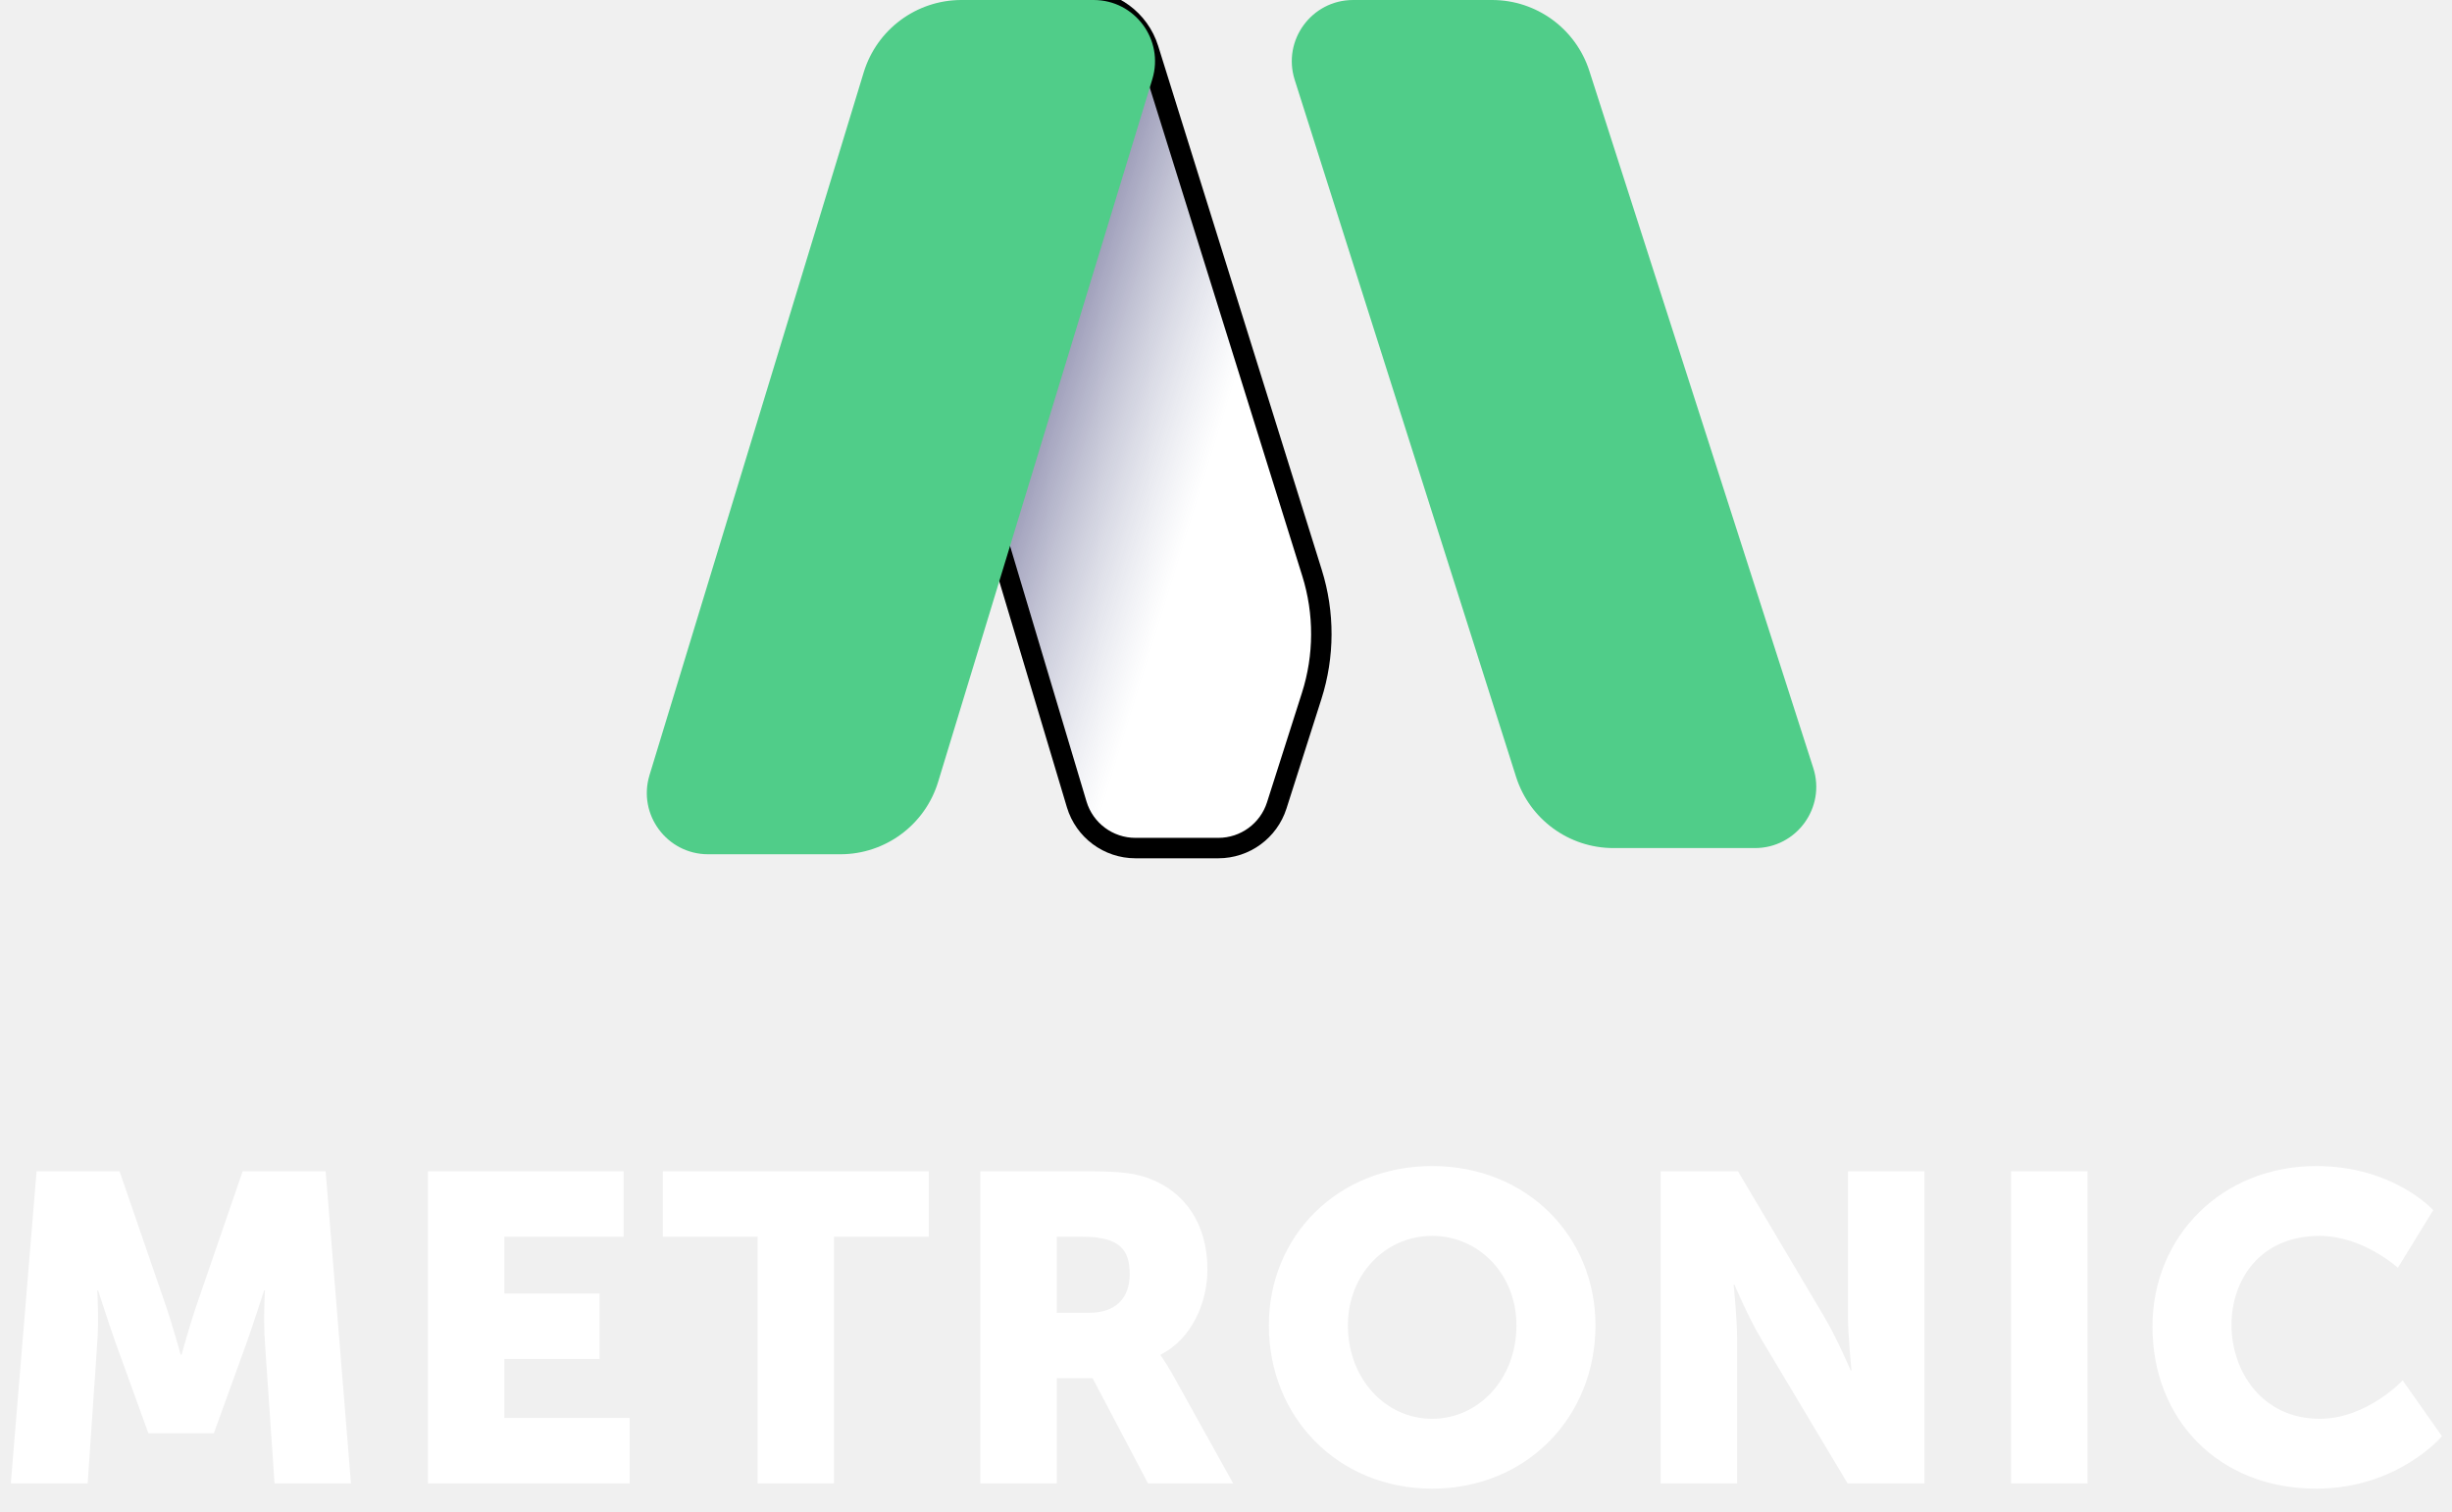
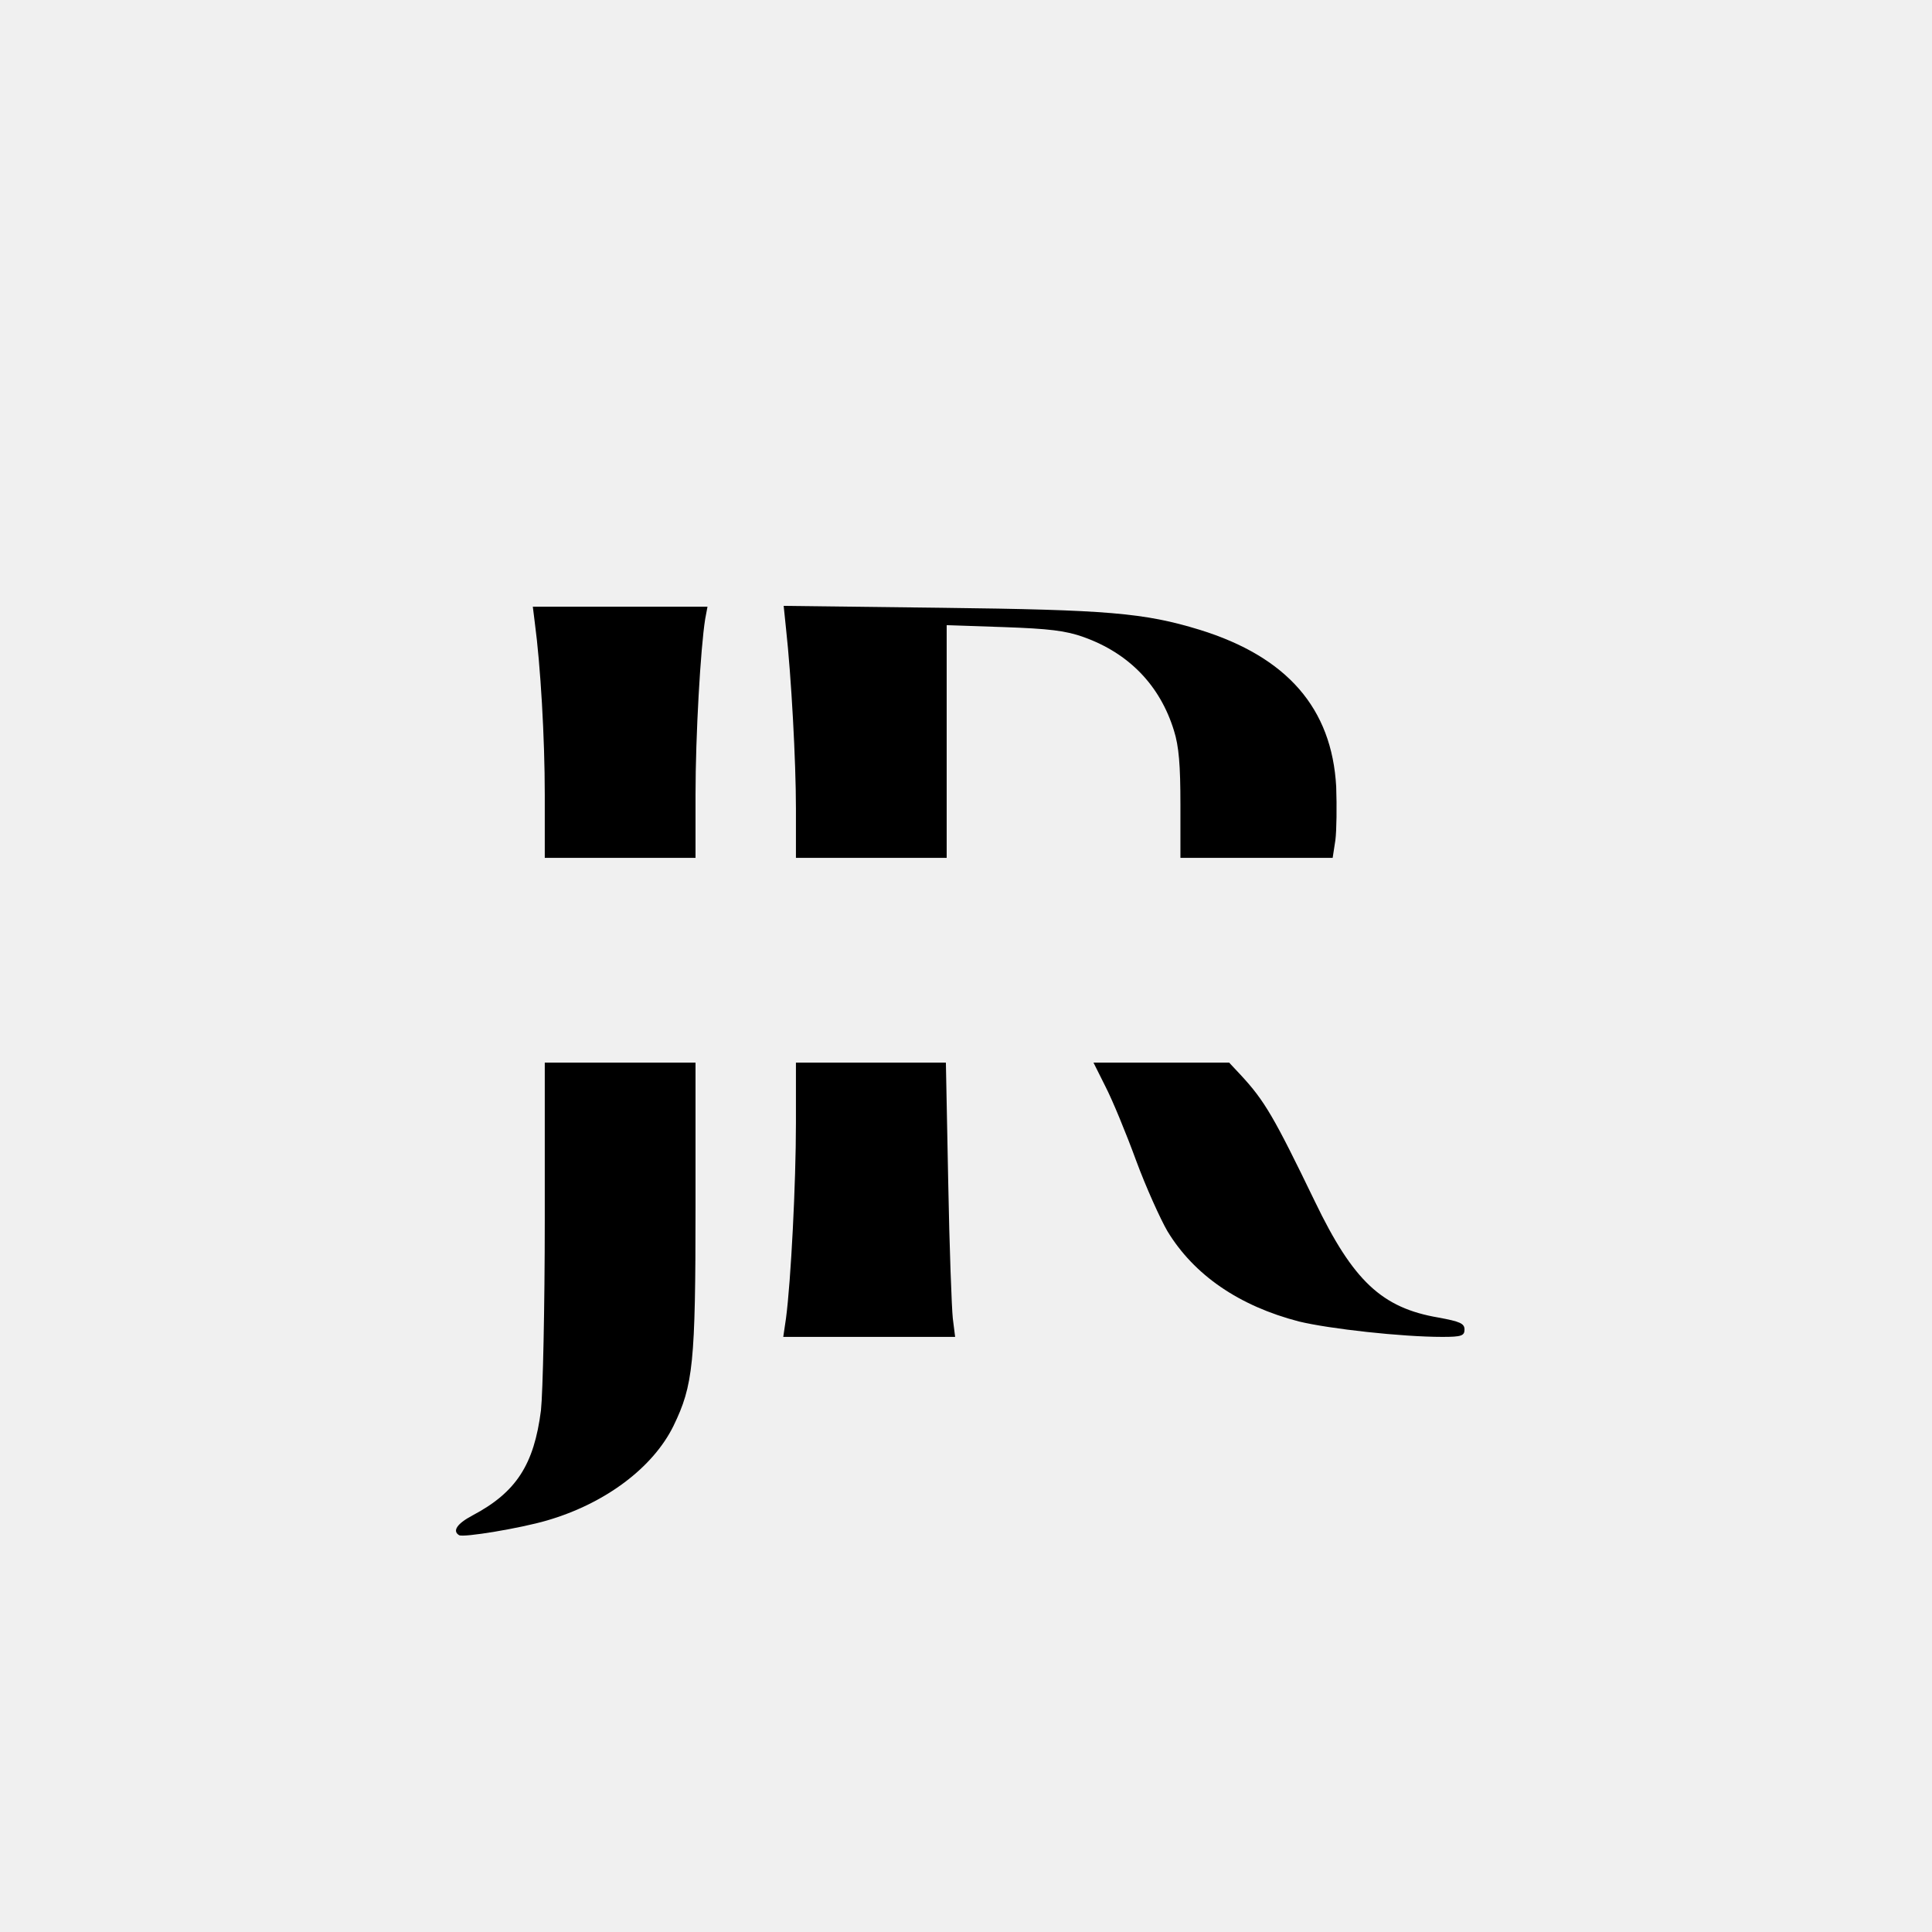
- <svg xmlns="http://www.w3.org/2000/svg" width="120" height="74" viewBox="0 0 120 74" fill="none">
-   <path d="M0.529 72.616H4.29L4.76 65.735C4.846 64.581 4.76 63.171 4.76 63.171H4.803C4.803 63.171 5.316 64.774 5.658 65.735L7.261 70.159H10.466L12.069 65.735C12.411 64.774 12.924 63.171 12.924 63.171H12.966C12.966 63.171 12.881 64.581 12.966 65.735L13.436 72.616H17.176L15.937 57.337H11.876L9.654 63.791C9.312 64.774 8.885 66.312 8.885 66.312H8.842C8.842 66.312 8.415 64.774 8.073 63.791L5.85 57.337H1.79L0.529 72.616ZM20.944 72.616H30.817V69.411H24.684V66.526H29.342V63.321H24.684V60.542H30.518V57.337H20.944V72.616ZM37.076 72.616H40.816V60.542H45.453V57.337H32.439V60.542H37.076V72.616ZM47.979 72.616H51.718V67.466H53.471L56.185 72.616H60.352L57.381 67.274C57.018 66.633 56.804 66.355 56.804 66.355V66.312C58.322 65.543 59.091 63.769 59.091 62.145C59.091 59.923 58.001 58.363 56.27 57.7C55.608 57.444 54.86 57.337 53.3 57.337H47.979V72.616ZM51.718 64.261V60.542H52.979C54.86 60.542 55.287 61.226 55.287 62.38C55.287 63.598 54.539 64.261 53.343 64.261H51.718ZM62.097 64.881C62.097 69.368 65.474 72.873 70.09 72.873C74.706 72.873 78.082 69.368 78.082 64.881C78.082 60.5 74.706 57.081 70.09 57.081C65.474 57.081 62.097 60.5 62.097 64.881ZM65.966 64.881C65.966 62.38 67.803 60.5 70.09 60.5C72.376 60.5 74.214 62.38 74.214 64.881C74.214 67.488 72.376 69.454 70.09 69.454C67.803 69.454 65.966 67.488 65.966 64.881ZM81.274 72.616H85.013V65.5C85.013 64.539 84.842 62.893 84.842 62.893H84.885C84.885 62.893 85.569 64.496 86.167 65.5L90.42 72.616H94.181V57.337H90.441V64.475C90.441 65.436 90.612 67.082 90.612 67.082H90.57C90.57 67.082 89.886 65.479 89.287 64.475L85.056 57.337H81.274V72.616ZM98.422 72.616H102.162V57.337H98.422V72.616ZM105.341 64.945C105.341 69.475 108.568 72.873 113.355 72.873C117.351 72.873 119.509 70.308 119.509 70.308L117.586 67.573C117.586 67.573 115.834 69.454 113.526 69.454C110.705 69.454 109.209 67.124 109.209 64.859C109.209 62.658 110.598 60.5 113.526 60.5C115.641 60.5 117.351 62.06 117.351 62.06L119.082 59.239C119.082 59.239 117.137 57.081 113.355 57.081C108.76 57.081 105.341 60.5 105.341 64.945Z" fill="white" />
-   <path d="M77.782 3.471L88.742 37.598C89.364 39.534 87.919 41.515 85.886 41.515H78.962C76.783 41.515 74.855 40.105 74.196 38.028L63.362 3.908C62.748 1.973 64.192 0 66.222 0H73.021C75.194 0 77.117 1.403 77.782 3.471Z" fill="#50CD89" />
-   <path d="M64.211 28.049L56.202 2.394C55.757 0.97 54.438 0 52.947 0C50.871 0 49.16 1.626 49.054 3.699L48.1 22.41C48.054 23.322 48.164 24.235 48.426 25.11L52.693 39.375C53.073 40.645 54.242 41.515 55.567 41.515H59.626C60.932 41.515 62.087 40.67 62.484 39.426L64.193 34.067C64.817 32.11 64.823 30.009 64.211 28.049Z" fill="white" />
-   <path d="M64.211 28.049L56.202 2.394C55.757 0.97 54.438 0 52.947 0C50.871 0 49.16 1.626 49.054 3.699L48.1 22.41C48.054 23.322 48.164 24.235 48.426 25.11L52.693 39.375C53.073 40.645 54.242 41.515 55.567 41.515H59.626C60.932 41.515 62.087 40.67 62.484 39.426L64.193 34.067C64.817 32.11 64.823 30.009 64.211 28.049Z" fill="url(#paint0_linear_8583_2595)" />
-   <path d="M64.211 28.049L56.202 2.394C55.757 0.97 54.438 0 52.947 0C50.871 0 49.16 1.626 49.054 3.699L48.1 22.41C48.054 23.322 48.164 24.235 48.426 25.11L52.693 39.375C53.073 40.645 54.242 41.515 55.567 41.515H59.626C60.932 41.515 62.087 40.67 62.484 39.426L64.193 34.067C64.817 32.11 64.823 30.009 64.211 28.049Z" stroke="black" />
-   <path d="M47.053 0H53.525C55.54 0 56.982 1.947 56.395 3.875L45.911 38.276C45.27 40.38 43.328 41.818 41.128 41.818H34.656C32.641 41.818 31.199 39.871 31.787 37.944L42.27 3.542C42.912 1.438 44.853 0 47.053 0Z" fill="#50CD89" />
-   <defs>
-     <linearGradient id="paint0_linear_8583_2595" x1="50.303" y1="23.03" x2="59.091" y2="25.758" gradientUnits="userSpaceOnUse">
-       <stop stop-color="#18175A" stop-opacity="0.42" />
-       <stop offset="0.911" stop-color="#65719B" stop-opacity="0" />
-     </linearGradient>
-   </defs>
+ <svg xmlns="http://www.w3.org/2000/svg" width="75px" height="75px" viewBox="0 0 75 75" version="1.1">
+   <g id="surface1">
+     <path style=" stroke:none;fill-rule:nonzero;fill:rgb(0%,0%,0%);fill-opacity:1;" d="M 20.762 24.18 C 20.984 25.828 21.148 28.648 21.148 30.855 L 21.148 33.301 L 27 33.301 L 27 30.84 C 27 28.559 27.195 25.156 27.375 24.031 L 27.465 23.551 L 20.684 23.551 Z M 20.762 24.18 " />
+     <path style=" stroke:none;fill-rule:nonzero;fill:rgb(0%,0%,0%);fill-opacity:1;" d="M 30.512 24.391 C 30.719 26.266 30.898 29.566 30.898 31.379 L 30.898 33.301 L 36.75 33.301 L 36.75 24.27 L 38.969 24.344 C 40.711 24.406 41.371 24.48 42.074 24.734 C 43.828 25.363 45.031 26.609 45.57 28.352 C 45.766 28.965 45.824 29.715 45.824 31.23 L 45.824 33.301 L 51.734 33.301 L 51.84 32.609 C 51.887 32.234 51.898 31.305 51.871 30.539 C 51.703 27.496 49.965 25.5 46.574 24.449 C 44.414 23.789 43.004 23.672 36.539 23.594 L 30.422 23.52 Z M 30.512 24.391 " />
+     <path style=" stroke:none;fill-rule:nonzero;fill:rgb(0%,0%,0%);fill-opacity:1;" d="M 21.148 47.371 C 21.148 50.73 21.074 54.059 21 54.75 C 20.73 56.863 20.039 57.93 18.344 58.828 C 17.746 59.145 17.551 59.43 17.82 59.594 C 17.969 59.699 20.219 59.324 21.238 59.023 C 23.504 58.363 25.352 56.969 26.145 55.352 C 26.91 53.773 27 52.934 27 46.828 L 27 41.25 L 21.148 41.25 Z M 21.148 47.371 " />
+     <path style=" stroke:none;fill-rule:nonzero;fill:rgb(0%,0%,0%);fill-opacity:1;" d="M 30.898 43.605 C 30.898 45.93 30.703 49.738 30.512 51.18 L 30.406 51.898 L 37.078 51.898 L 36.988 51.18 C 36.945 50.789 36.855 48.406 36.809 45.855 L 36.719 41.25 L 30.898 41.25 Z M 30.898 43.605 " />
+     <path style=" stroke:none;fill-rule:nonzero;fill:rgb(0%,0%,0%);fill-opacity:1;" d="M 42.914 42.18 C 43.184 42.703 43.711 43.98 44.102 45.047 C 44.488 46.094 45.047 47.324 45.316 47.789 C 46.352 49.5 48.105 50.699 50.43 51.301 C 51.613 51.586 54.406 51.898 55.996 51.898 C 56.73 51.898 56.852 51.855 56.852 51.613 C 56.852 51.375 56.672 51.301 55.844 51.148 C 53.641 50.773 52.531 49.727 51.047 46.648 C 49.453 43.352 49.094 42.734 48.164 41.73 L 47.715 41.25 L 42.449 41.25 Z M 42.914 42.18 " />
+   </g>
</svg>
